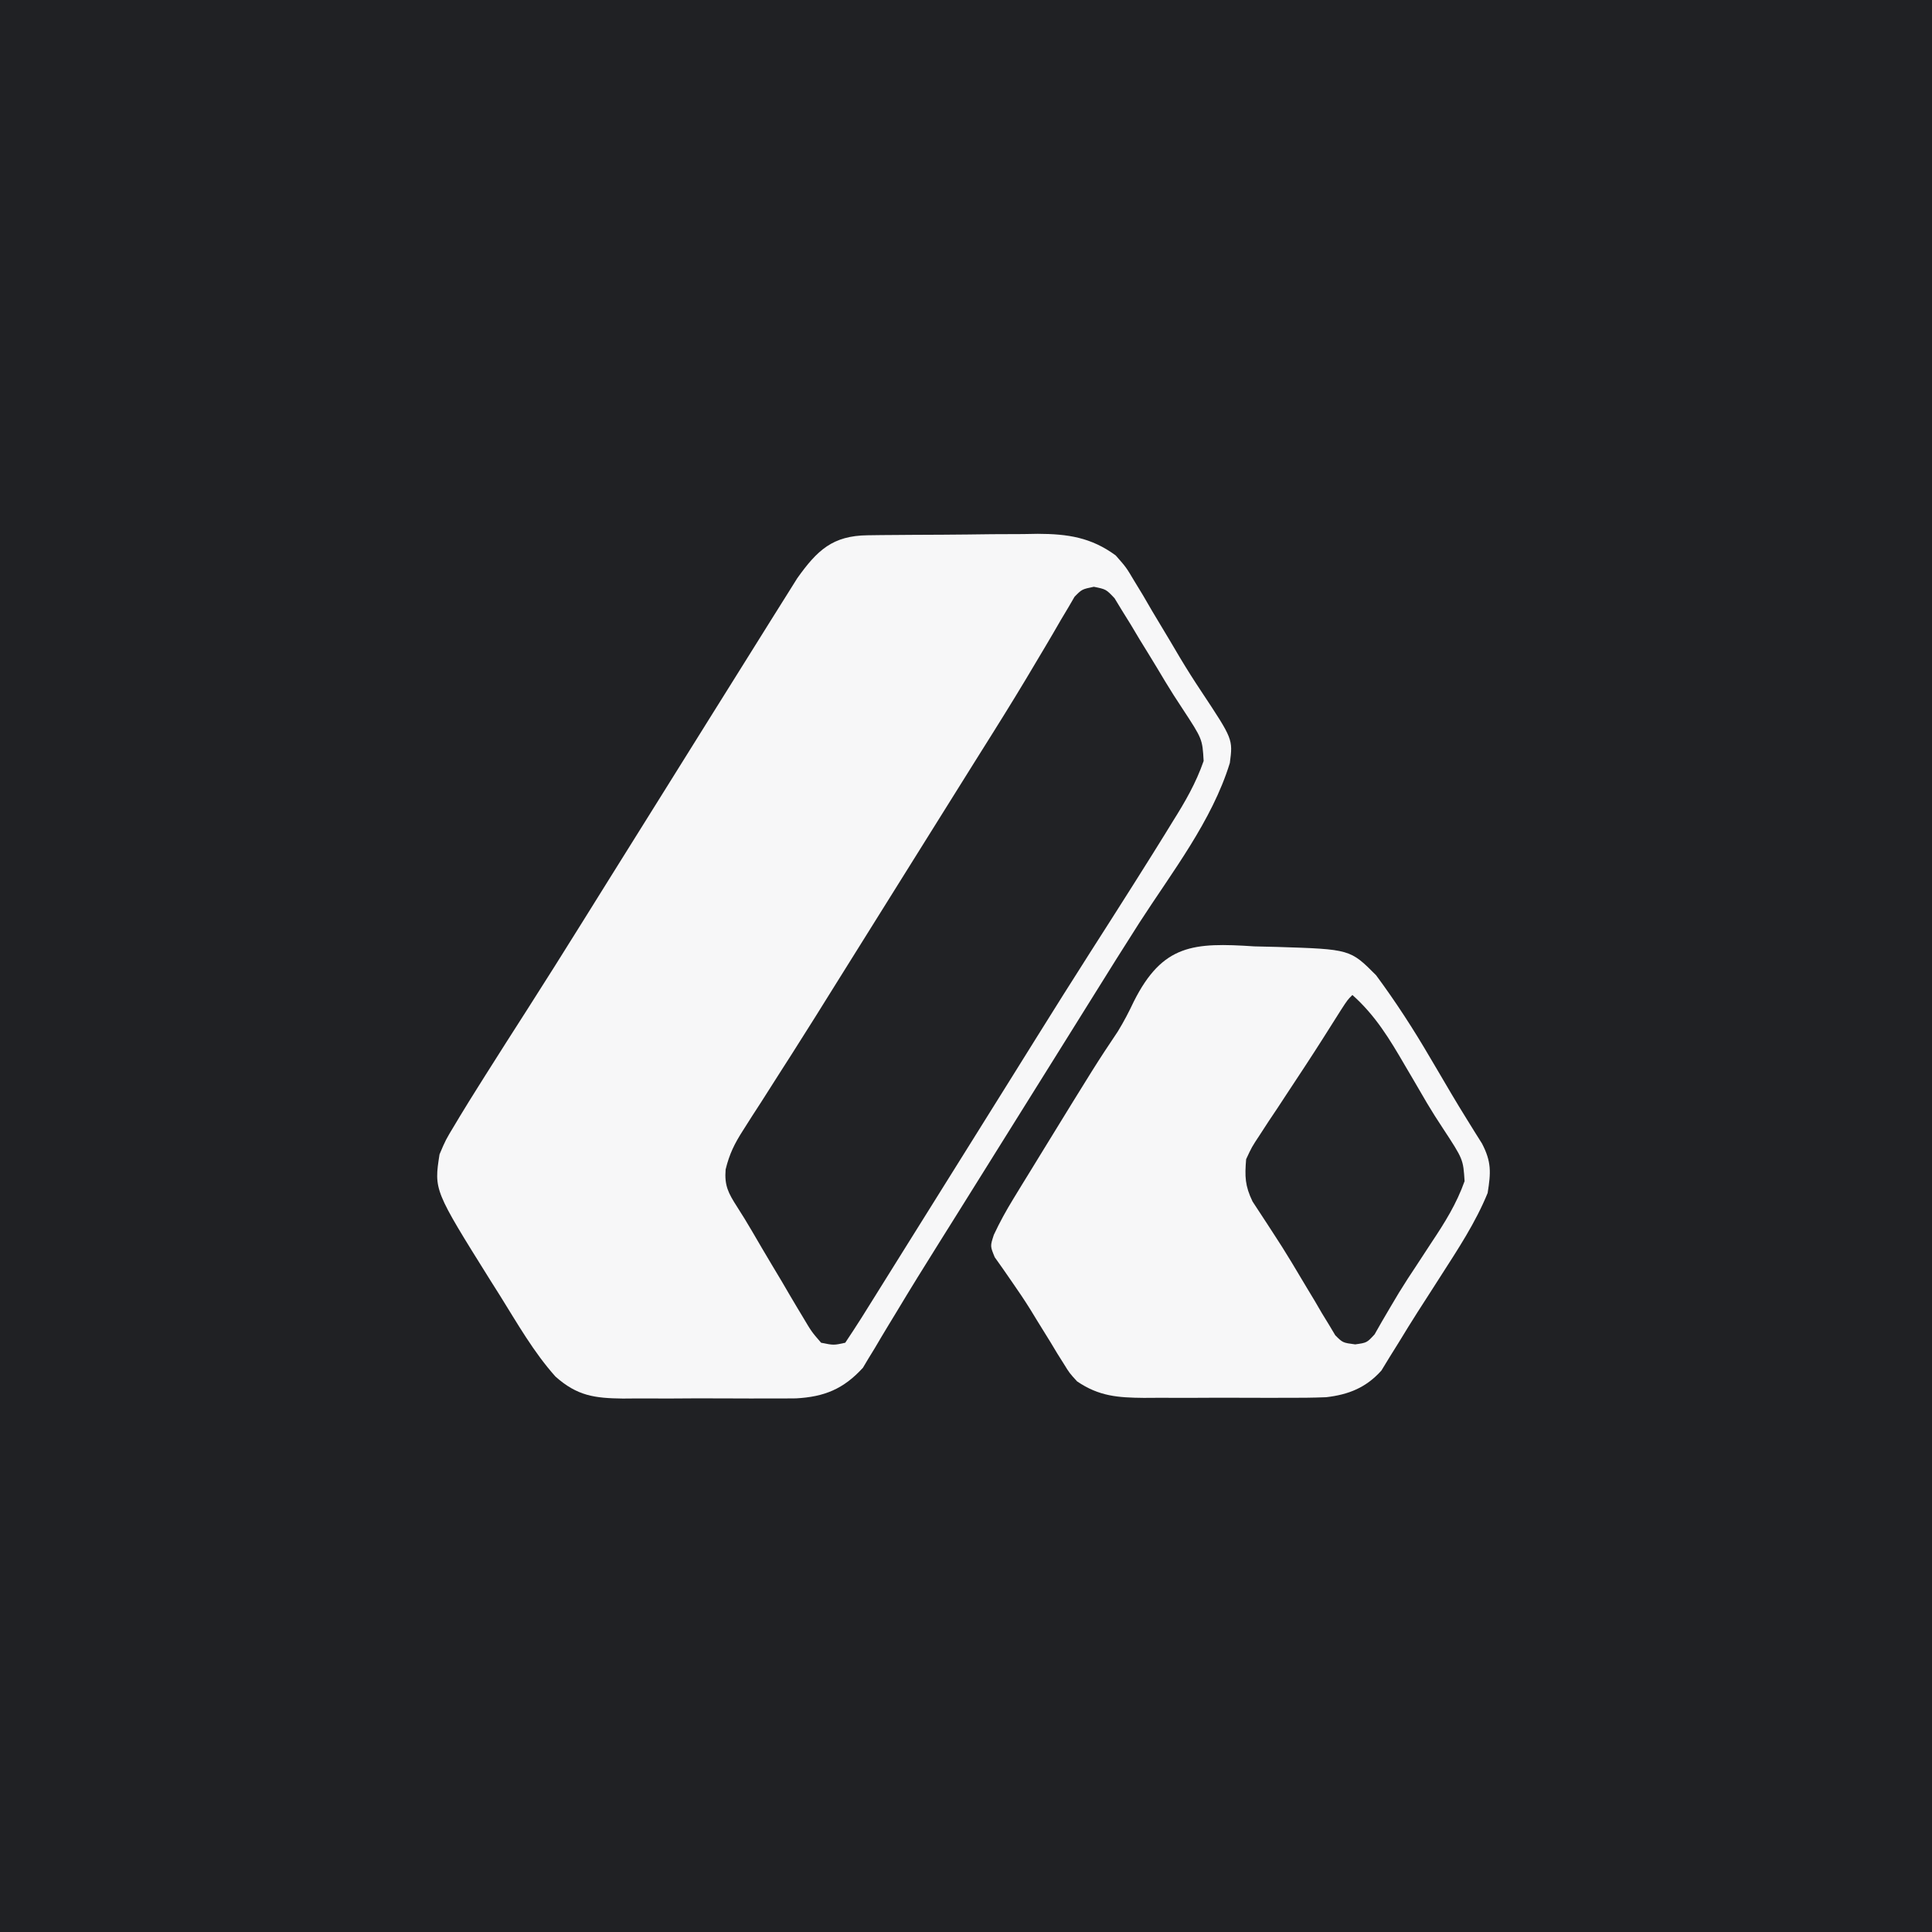
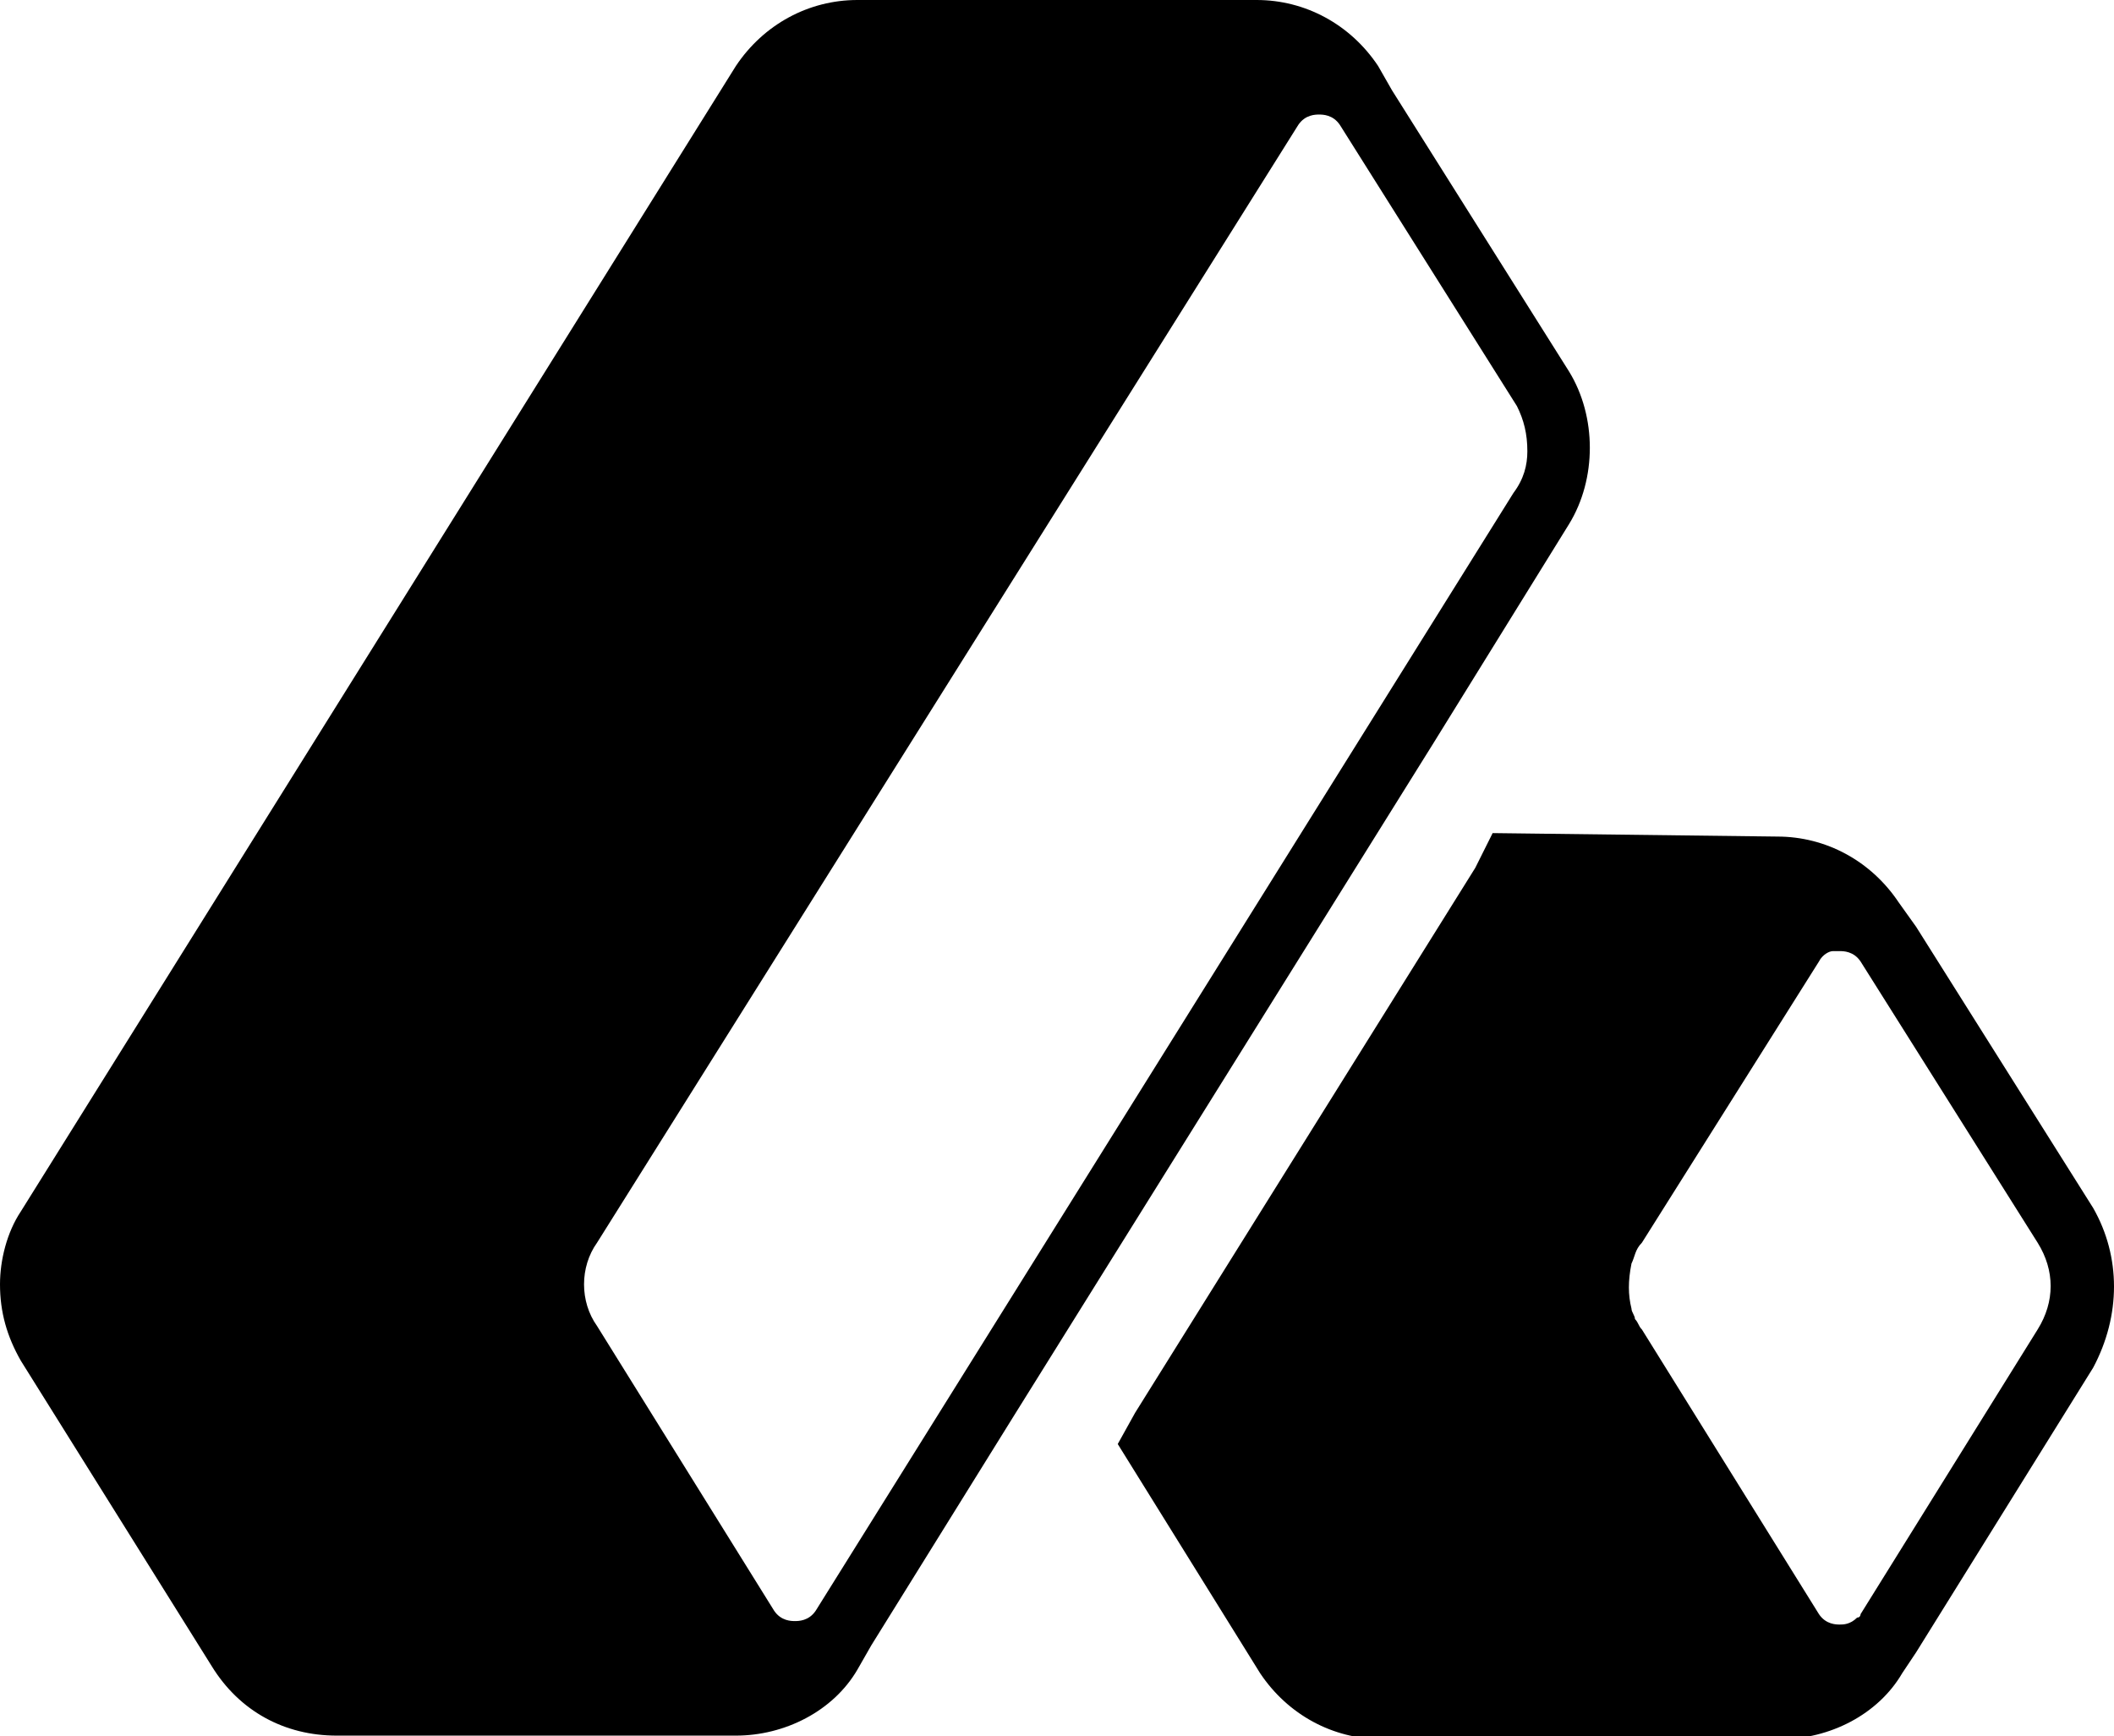
- <svg xmlns="http://www.w3.org/2000/svg" version="1.1" width="400" height="400">
-   <path d="M0 0 C132 0 264 0 400 0 C400 132 400 264 400 400 C268 400 136 400 0 400 C0 268 0 136 0 0 Z " fill="#202124" transform="translate(0,0)" />
-   <path d="M0 0 C0.935 -0.013 1.87 -0.026 2.833 -0.039 C3.843 -0.046 4.852 -0.054 5.892 -0.061 C7.455 -0.073 7.455 -0.073 9.05 -0.086 C11.258 -0.1 13.467 -0.11 15.675 -0.118 C19.037 -0.135 22.399 -0.179 25.761 -0.223 C27.909 -0.234 30.057 -0.242 32.204 -0.249 C33.703 -0.275 33.703 -0.275 35.232 -0.302 C41.434 -0.283 46.295 0.436 51.38 4.177 C53.538 6.628 53.538 6.628 55.161 9.361 C56.078 10.867 56.078 10.867 57.013 12.404 C57.629 13.463 58.245 14.523 58.88 15.615 C60.183 17.79 61.487 19.966 62.79 22.142 C63.407 23.186 64.023 24.23 64.658 25.305 C66.095 27.702 67.575 30.045 69.126 32.368 C75.652 42.221 75.652 42.221 75.005 47.142 C71.323 59.131 63.028 69.752 56.302 80.18 C53.14 85.111 50.041 90.081 46.943 95.052 C46.01 96.547 46.01 96.547 45.058 98.073 C43.796 100.096 42.533 102.121 41.271 104.145 C38.145 109.158 35.012 114.167 31.88 119.177 C27.451 126.262 23.024 133.347 18.601 140.436 C17.34 142.453 16.077 144.47 14.812 146.485 C11.838 151.221 8.893 155.97 6.017 160.767 C5.486 161.64 4.955 162.513 4.408 163.412 C3.425 165.03 2.454 166.656 1.499 168.292 C1.057 169.012 0.616 169.732 0.161 170.474 C-0.209 171.096 -0.58 171.718 -0.962 172.36 C-4.989 176.774 -8.984 178.379 -14.817 178.695 C-16.815 178.721 -18.813 178.724 -20.811 178.708 C-21.875 178.712 -22.938 178.716 -24.034 178.72 C-26.274 178.723 -28.514 178.715 -30.753 178.698 C-34.175 178.677 -37.595 178.698 -41.016 178.724 C-43.198 178.721 -45.38 178.716 -47.561 178.708 C-48.58 178.716 -49.599 178.724 -50.649 178.733 C-56.475 178.656 -60.092 178.211 -64.62 174.177 C-69.132 169.128 -72.486 163.218 -76.057 157.49 C-76.713 156.451 -77.368 155.413 -78.044 154.343 C-89.775 135.576 -89.775 135.576 -88.62 128.177 C-87.362 125.204 -87.362 125.204 -85.495 122.115 C-85.144 121.528 -84.794 120.941 -84.433 120.337 C-83.184 118.269 -81.906 116.222 -80.62 114.177 C-80.121 113.383 -79.622 112.59 -79.109 111.772 C-76.223 107.197 -73.313 102.637 -70.393 98.083 C-66.614 92.182 -62.891 86.247 -59.182 80.302 C-58.56 79.305 -57.938 78.308 -57.297 77.281 C-56.035 75.257 -54.773 73.233 -53.511 71.209 C-49.765 65.203 -46.011 59.202 -42.258 53.199 C-39.056 48.076 -35.855 42.952 -32.659 37.825 C-29.53 32.809 -26.395 27.796 -23.255 22.787 C-22.225 21.143 -21.198 19.499 -20.173 17.852 C-18.953 15.894 -17.725 13.941 -16.495 11.99 C-15.532 10.452 -15.532 10.452 -14.55 8.884 C-10.402 3.065 -7.218 0.086 0 0 Z " fill="#F7F7F8" transform="translate(179.6199,110.823)" />
-   <path d="M0 0 C1.594 0.045 3.189 0.083 4.783 0.115 C19.859 0.594 19.859 0.594 25.217 5.975 C29.277 11.469 32.93 17.101 36.375 23 C36.865 23.83 37.356 24.659 37.861 25.514 C38.847 27.181 39.83 28.851 40.808 30.523 C41.852 32.285 42.916 34.034 43.997 35.773 C44.541 36.651 45.084 37.529 45.645 38.434 C46.141 39.223 46.637 40.013 47.148 40.826 C49.117 44.608 48.994 46.837 48.312 51.062 C45.819 57.189 42.12 62.765 38.562 68.312 C37.767 69.554 37.767 69.554 36.956 70.82 C35.897 72.472 34.836 74.122 33.774 75.771 C32.489 77.786 31.235 79.816 29.996 81.859 C29.337 82.916 28.679 83.973 28 85.062 C27.447 85.97 26.894 86.877 26.324 87.812 C23.155 91.357 19.522 92.809 14.873 93.342 C12.024 93.458 9.191 93.478 6.34 93.461 C5.299 93.464 4.257 93.467 3.184 93.47 C0.992 93.472 -1.201 93.466 -3.394 93.454 C-6.743 93.438 -10.091 93.453 -13.439 93.473 C-15.576 93.471 -17.712 93.467 -19.848 93.461 C-20.845 93.467 -21.842 93.473 -22.869 93.479 C-28.199 93.426 -32.141 93.164 -36.688 90.062 C-38.267 88.336 -38.267 88.336 -39.434 86.438 C-40.096 85.385 -40.096 85.385 -40.773 84.312 C-41.219 83.569 -41.665 82.827 -42.125 82.062 C-43.075 80.526 -44.026 78.989 -44.977 77.453 C-45.663 76.329 -45.663 76.329 -46.364 75.182 C-47.536 73.305 -48.753 71.483 -50.023 69.672 C-50.676 68.728 -51.328 67.785 -52 66.812 C-52.574 66.003 -53.147 65.193 -53.738 64.359 C-54.688 62.062 -54.688 62.062 -53.924 59.722 C-52.704 57.099 -51.361 54.678 -49.852 52.211 C-49.288 51.287 -48.724 50.362 -48.143 49.41 C-47.539 48.429 -46.935 47.448 -46.312 46.438 C-45.688 45.419 -45.064 44.4 -44.421 43.35 C-32.749 24.342 -32.749 24.342 -28.26 17.624 C-27 15.571 -25.976 13.598 -24.952 11.428 C-18.983 -0.448 -12.579 -0.836 0 0 Z " fill="#F7F7F8" transform="translate(259.6875,195.9375)" />
-   <path d="M0 0 C2.533 0.513 2.533 0.513 4.291 2.374 C4.813 3.232 5.335 4.09 5.873 4.974 C6.462 5.922 7.05 6.869 7.656 7.845 C8.255 8.849 8.854 9.854 9.471 10.888 C10.066 11.854 10.661 12.819 11.274 13.814 C12.464 15.752 13.64 17.698 14.802 19.653 C15.942 21.536 17.123 23.395 18.346 25.225 C22.478 31.522 22.478 31.522 22.733 36.072 C21.141 40.639 18.916 44.492 16.346 48.576 C15.812 49.444 15.278 50.313 14.728 51.208 C13.012 53.986 11.277 56.751 9.533 59.513 C8.974 60.401 8.414 61.288 7.837 62.202 C4.961 66.75 2.067 71.286 -0.834 75.818 C-4.563 81.65 -8.239 87.515 -11.904 93.388 C-12.526 94.386 -13.149 95.383 -13.79 96.411 C-15.052 98.434 -16.314 100.457 -17.575 102.481 C-20.702 107.494 -23.835 112.503 -26.967 117.513 C-30.516 123.192 -34.066 128.871 -37.612 134.552 C-38.66 136.23 -39.708 137.908 -40.756 139.585 C-42.078 141.702 -43.399 143.82 -44.72 145.937 C-45.61 147.361 -45.61 147.361 -46.517 148.814 C-47.301 150.069 -47.301 150.069 -48.101 151.35 C-49.198 153.087 -50.327 154.804 -51.467 156.513 C-53.851 157.041 -53.851 157.041 -56.467 156.513 C-58.439 154.238 -58.439 154.238 -60.314 151.072 C-60.653 150.511 -60.991 149.951 -61.34 149.373 C-62.421 147.576 -63.475 145.764 -64.529 143.951 C-65.242 142.756 -65.956 141.563 -66.672 140.371 C-68.037 138.091 -69.379 135.803 -70.713 133.505 C-71.738 131.757 -72.785 130.022 -73.888 128.322 C-75.668 125.545 -76.504 123.975 -76.235 120.635 C-75.442 117.412 -74.402 115.302 -72.615 112.521 C-72.019 111.581 -71.423 110.642 -70.808 109.673 C-70.159 108.672 -69.51 107.67 -68.842 106.638 C-67.464 104.474 -66.086 102.31 -64.709 100.146 C-63.649 98.491 -63.649 98.491 -62.567 96.803 C-59.328 91.731 -56.149 86.621 -52.967 81.513 C-51.717 79.513 -50.467 77.513 -49.217 75.513 C-48.598 74.523 -47.979 73.533 -47.342 72.513 C-41.717 63.513 -41.717 63.513 -39.841 60.512 C-38.593 58.515 -37.344 56.517 -36.096 54.52 C-32.947 49.482 -29.798 44.444 -26.646 39.408 C-26.016 38.4 -25.387 37.393 -24.738 36.355 C-23.485 34.354 -22.23 32.354 -20.973 30.355 C-17.853 25.385 -14.789 20.393 -11.81 15.337 C-11.226 14.357 -10.641 13.377 -10.039 12.367 C-8.933 10.507 -7.84 8.637 -6.765 6.759 C-6.272 5.935 -5.779 5.112 -5.271 4.263 C-4.848 3.536 -4.425 2.809 -3.99 2.06 C-2.467 0.513 -2.467 0.513 0 0 Z " fill="#212225" transform="translate(226.4666,121.4868)" />
-   <path d="M0 0 C4.79 4.263 7.734 9.171 10.938 14.688 C11.437 15.535 11.937 16.383 12.451 17.256 C13.461 18.969 14.462 20.686 15.457 22.408 C16.509 24.175 17.61 25.915 18.75 27.627 C22.937 34.014 22.937 34.014 23.227 38.547 C21.558 43.243 19.133 47.118 16.375 51.25 C15.277 52.928 14.179 54.607 13.082 56.285 C12.55 57.091 12.019 57.897 11.471 58.727 C10.202 60.688 8.995 62.663 7.824 64.684 C7.243 65.675 6.661 66.666 6.062 67.688 C5.579 68.537 5.096 69.386 4.598 70.262 C3 72 3 72 0.577 72.34 C-2 72 -2 72 -3.542 70.462 C-3.968 69.749 -4.394 69.036 -4.832 68.301 C-5.317 67.51 -5.802 66.718 -6.302 65.903 C-6.8 65.048 -7.299 64.193 -7.812 63.312 C-8.333 62.449 -8.853 61.586 -9.39 60.697 C-10.441 58.953 -11.486 57.205 -12.524 55.454 C-13.826 53.289 -15.17 51.166 -16.559 49.055 C-16.933 48.478 -17.308 47.901 -17.694 47.307 C-18.683 45.79 -19.677 44.276 -20.672 42.762 C-22.247 39.487 -22.297 37.606 -22 34 C-20.826 31.474 -20.826 31.474 -19.184 28.988 C-18.584 28.065 -17.983 27.141 -17.365 26.189 C-16.729 25.24 -16.093 24.291 -15.438 23.312 C-14.828 22.382 -14.219 21.452 -13.592 20.494 C-12.362 18.616 -11.127 16.741 -9.886 14.87 C-7.33 10.98 -4.847 7.045 -2.367 3.106 C-1 1 -1 1 0 0 Z " fill="#222326" transform="translate(280,206)" />
+ <svg xmlns="http://www.w3.org/2000/svg" xml:space="preserve" style="enable-background:new 0 0 60.9 50" viewBox="0 0 60.9 50">
+   <path d="m60.3 34.8-5.1-8.1-.5-.7c-.8-1.2-2.1-1.9-3.5-1.9L43 24l-.5 1-9.8 15.7-.5.9 4.1 6.6c.8 1.2 2.1 1.9 3.5 1.9h11.5c1.4 0 2.8-.7 3.5-1.9l.4-.6 5.1-8.2c.8-1.5.8-3.2 0-4.6zm-1.6 3.5-5.1 8.2s0 .1-.1.1c-.2.2-.4.2-.5.2-.1 0-.4 0-.6-.3l-5.1-8.2c-.1-.1-.1-.2-.2-.3 0-.1-.1-.2-.1-.3-.1-.4-.1-.8 0-1.3.1-.2.1-.4.3-.6l5.1-8.1c.1-.2.3-.3.4-.3h.2c.1 0 .4 0 .6.3l5.1 8.1c.5.8.5 1.7 0 2.5zM45.2 15.1c.8-1.3.8-3.1 0-4.4l-5.1-8.1-.4-.7C38.9.7 37.6 0 36.2 0H24.7c-1.4 0-2.7.7-3.5 1.9L.6 34.9c-.4.6-.6 1.4-.6 2.1 0 .8.2 1.5.6 2.2L6.1 48c.8 1.3 2.1 2 3.6 2h11.5c1.4 0 2.8-.7 3.5-1.9l.4-.7 4.1-6.6 12.1-19.4 3.9-6.3zM44 13c0 .4-.1.8-.4 1.2L23.5 46.4c-.2.3-.5.3-.6.3-.1 0-.4 0-.6-.3l-5.1-8.2c-.5-.7-.5-1.7 0-2.4L37.4 3.6c.2-.3.5-.3.6-.3.1 0 .4 0 .6.3l5.1 8.1c.2.4.3.8.3 1.3z" />
</svg>
